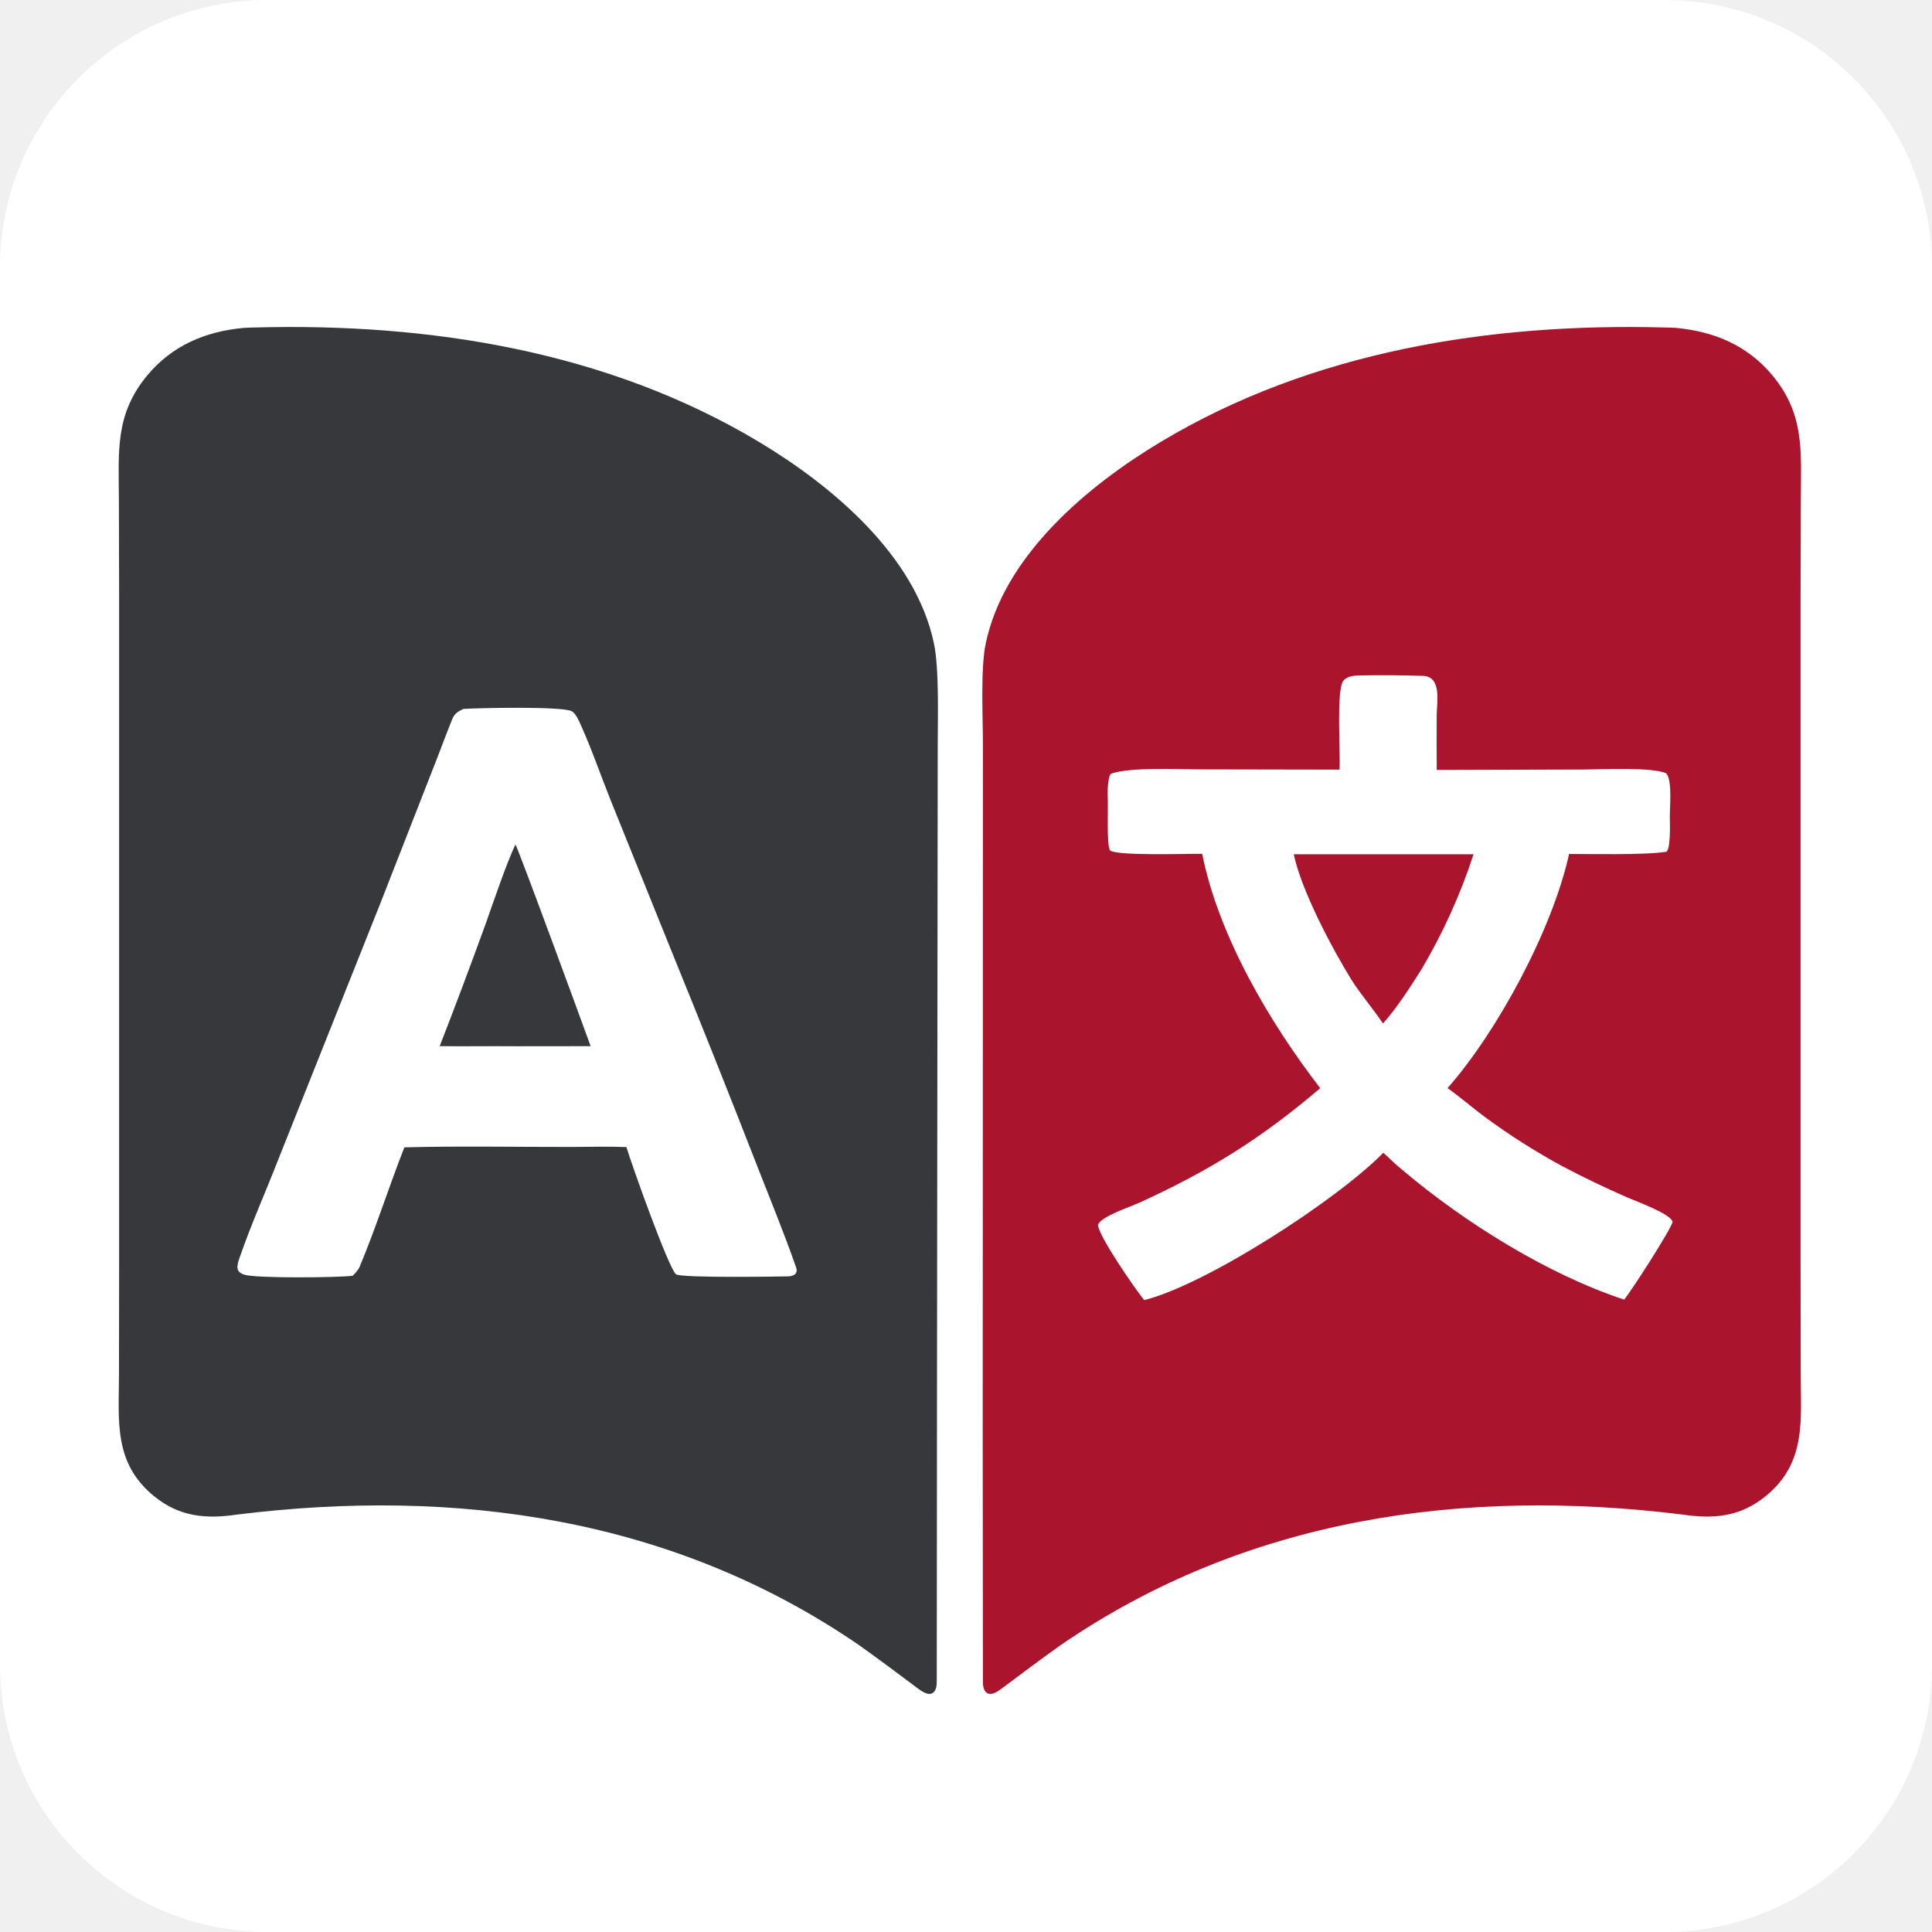
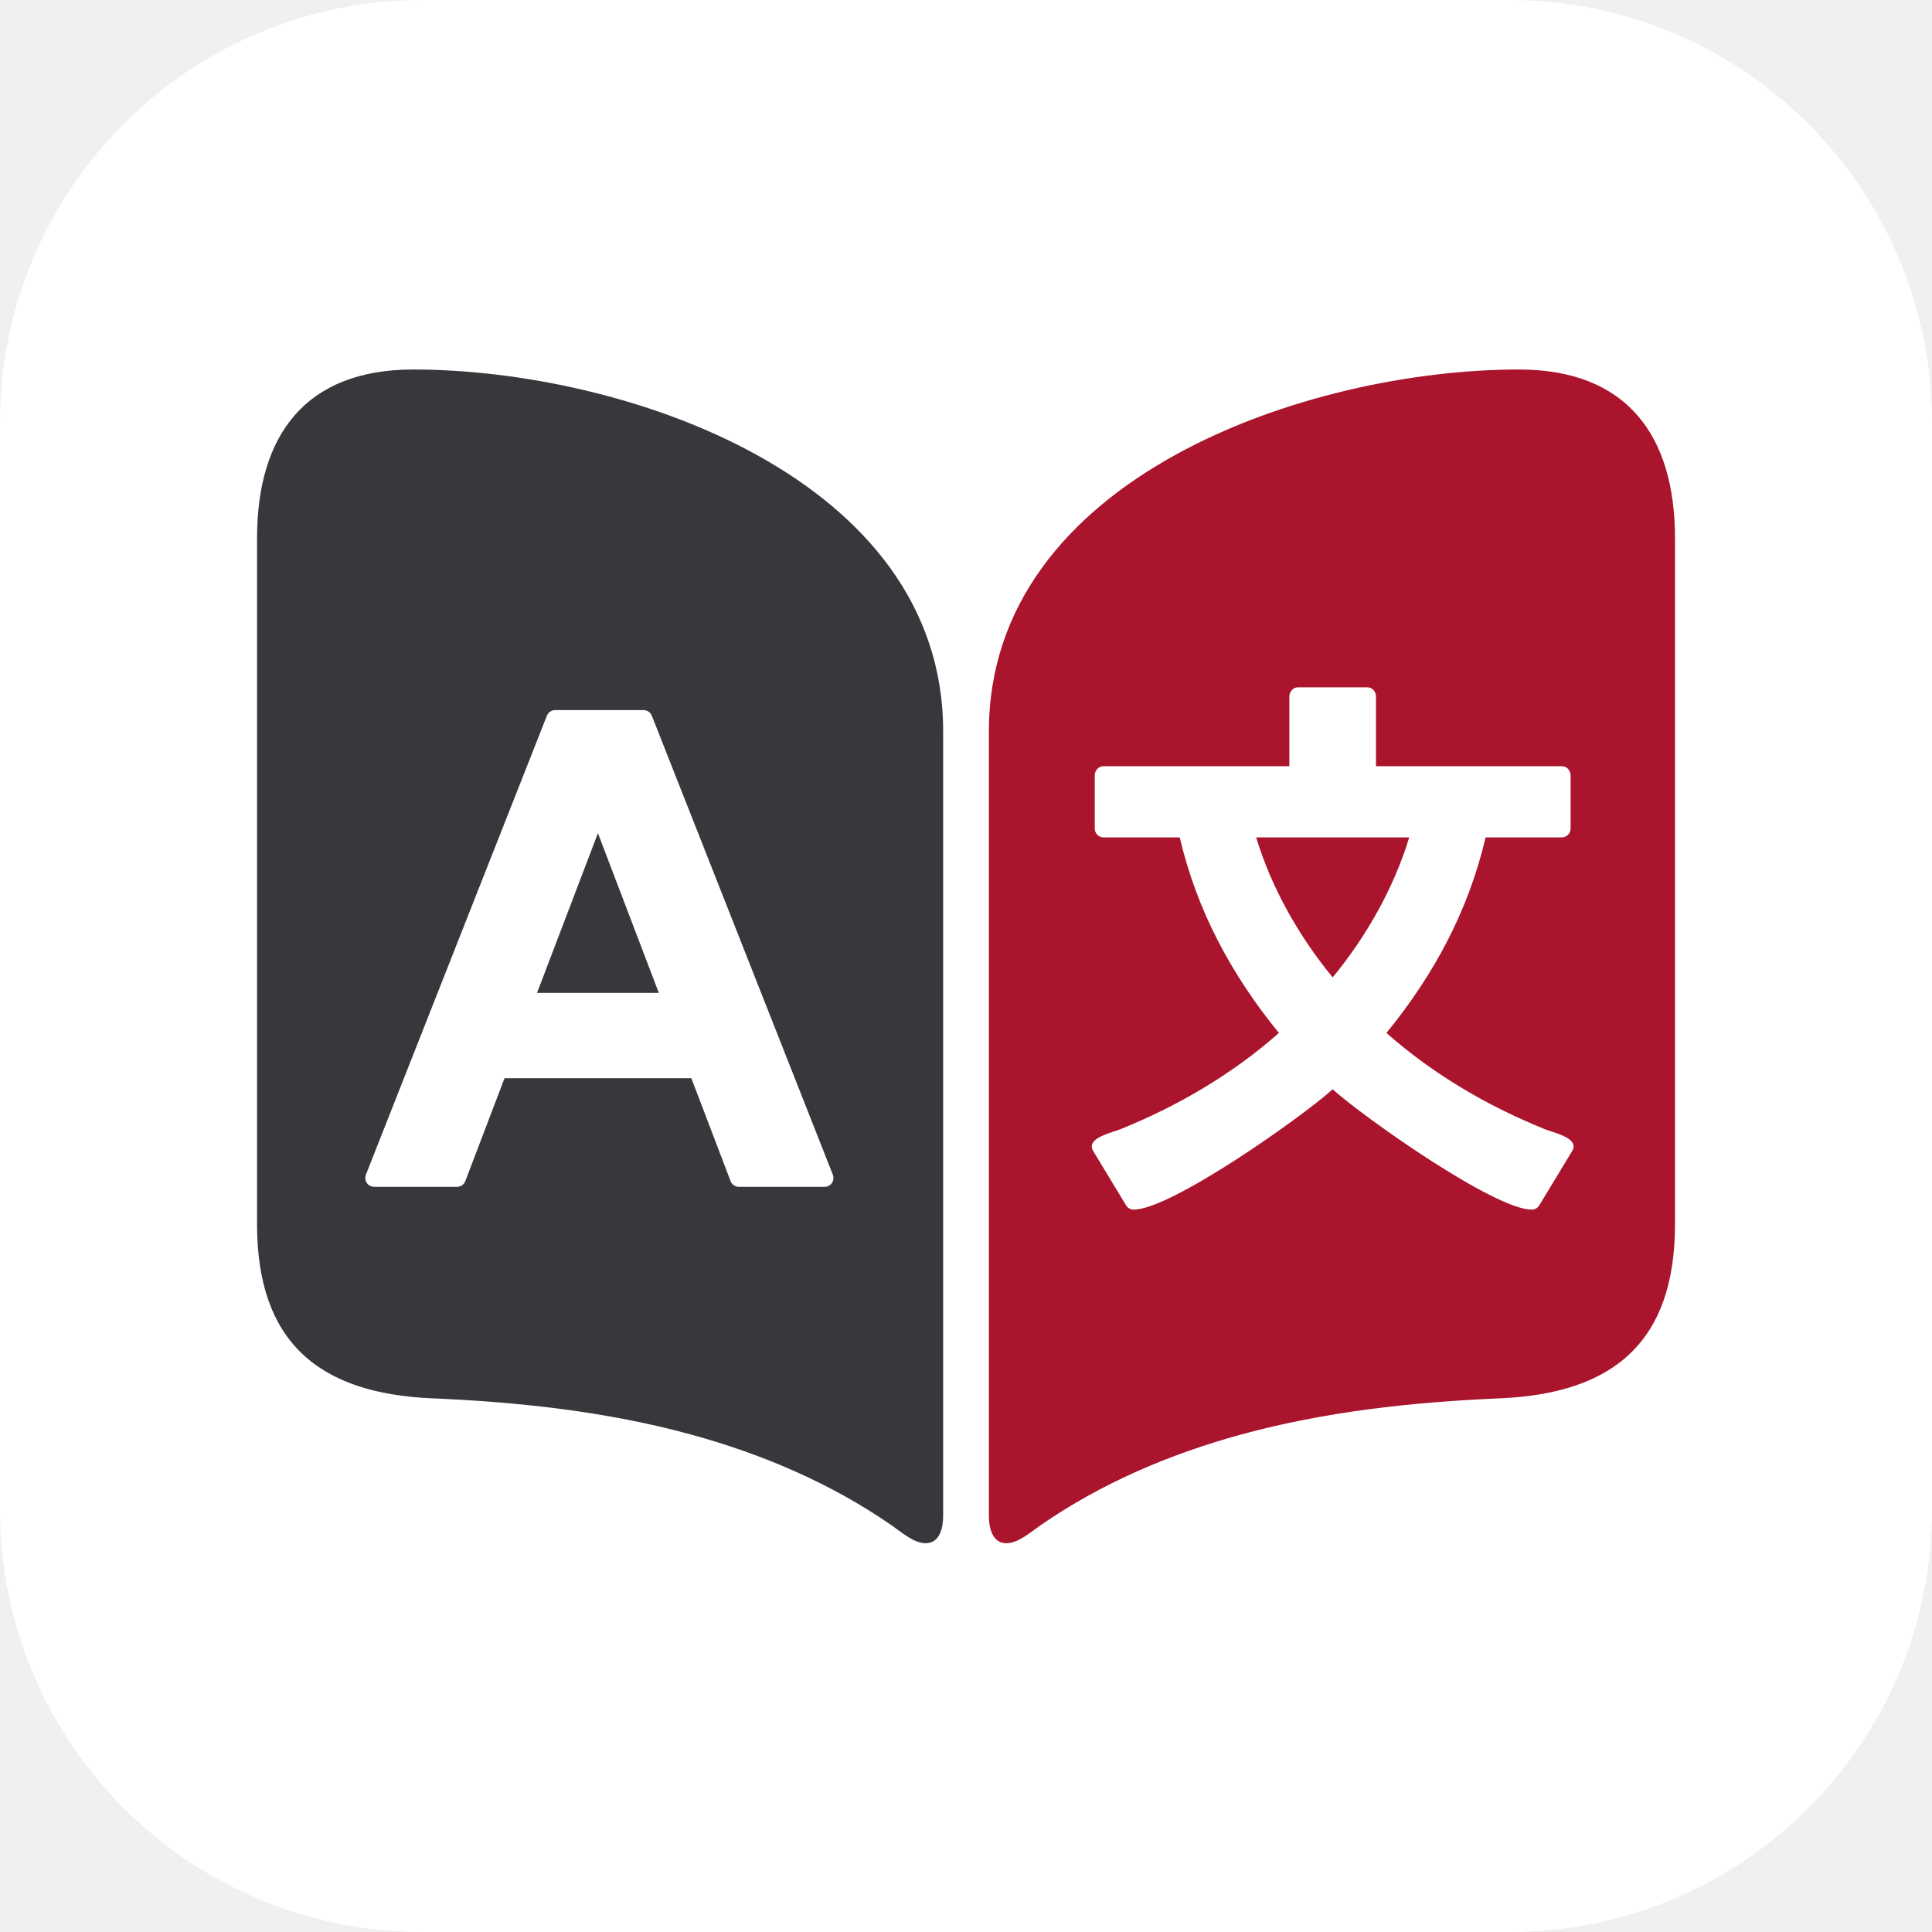
- <svg xmlns="http://www.w3.org/2000/svg" width="65" height="65" viewBox="0 0 65 65" fill="none">
-   <rect width="65" height="65" rx="9" fill="white" />
-   <g transform="translate(2.214 9.233) scale(0.8844)">
-     <path d="M61.248 2.033C61.106 2.022 60.949 2.022 60.806 2.018C54.196 1.842 47.412 2.914 41.645 6.375C38.888 8.029 35.688 10.688 34.992 14.056C34.792 15.025 34.889 16.865 34.889 17.92L34.881 44.053L34.886 50.943C34.887 51.82 34.889 52.955 34.889 53.554C34.889 53.729 34.931 53.909 35.062 53.975C35.193 54.042 35.368 53.971 35.601 53.796C36.191 53.354 37.111 52.664 37.826 52.156C44.903 47.292 53.159 46.146 61.492 47.175C62.673 47.35 63.68 47.272 64.649 46.489C66.223 45.217 65.999 43.612 65.998 41.814L65.993 37.628L65.993 12.085L66.002 8.546C66.009 6.728 66.155 5.322 64.92 3.838C63.966 2.692 62.691 2.166 61.248 2.033Z" fill="#AA142D" />
-     <path d="M49.292 15.254C50.063 15.241 50.862 15.247 51.632 15.272C52.349 15.296 52.157 16.265 52.152 16.756C52.147 17.454 52.147 18.152 52.153 18.85L57.754 18.834C58.406 18.833 60.372 18.729 60.886 18.983C61.128 19.265 61.006 20.346 61.02 20.723C61.029 20.944 61.045 21.933 60.877 21.962C60.115 22.094 57.839 22.044 57.188 22.046C56.557 24.901 54.484 28.772 52.563 30.954C53.023 31.278 53.526 31.712 53.99 32.057C54.926 32.746 55.908 33.37 56.927 33.924C57.733 34.348 58.553 34.742 59.387 35.107C59.7 35.245 61.069 35.737 61.125 36.046C61.033 36.38 59.546 38.684 59.282 38.999C56.363 38.038 53.215 36.068 50.864 34.083C50.602 33.87 50.368 33.643 50.122 33.411C48.377 35.196 43.399 38.424 41.023 39.019C40.679 38.595 39.318 36.631 39.263 36.163C39.36 35.84 40.468 35.483 40.847 35.31C43.513 34.092 45.49 32.86 47.72 30.956C45.803 28.471 43.854 25.172 43.229 22.041C42.704 22.03 39.951 22.131 39.717 21.905C39.587 21.63 39.663 20.25 39.634 19.857C39.62 19.729 39.644 19.037 39.771 18.991C40.483 18.734 42.383 18.828 43.044 18.828L48.453 18.838C48.498 18.234 48.318 15.749 48.608 15.446C48.794 15.252 49.045 15.262 49.292 15.254Z" fill="white" />
-     <path d="M46.713 22.058L53.553 22.057C53.054 23.587 52.39 25.056 51.57 26.438C51.163 27.084 50.615 27.937 50.107 28.495C49.764 27.979 49.214 27.329 48.907 26.831C48.151 25.606 47.006 23.439 46.713 22.058Z" fill="#AA142D" />
-     <path d="M6.773 2.033C6.915 2.022 7.072 2.022 7.215 2.018C13.825 1.842 20.609 2.914 26.376 6.375C29.133 8.029 32.333 10.688 33.029 14.056C33.229 15.025 33.169 16.947 33.169 18.001L33.14 44.053L33.135 50.943C33.134 51.82 33.132 52.955 33.132 53.554C33.132 53.729 33.09 53.909 32.959 53.975C32.828 54.042 32.652 53.971 32.42 53.796C31.83 53.354 30.91 52.664 30.195 52.156C23.118 47.292 14.862 46.146 6.529 47.175C5.348 47.35 4.341 47.272 3.372 46.489C1.798 45.217 2.021 43.612 2.023 41.814L2.028 37.628L2.028 12.085L2.019 8.546C2.012 6.728 1.866 5.322 3.101 3.838C4.055 2.692 5.33 2.166 6.773 2.033Z" fill="#37383C" />
-     <path d="M15.125 16.528C15.766 16.49 18.825 16.426 19.233 16.611C19.397 16.686 19.517 16.974 19.59 17.137C20.008 18.062 20.346 19.05 20.724 19.995L23.018 25.682C24.128 28.405 25.218 31.137 26.286 33.877C26.79 35.17 27.327 36.467 27.782 37.776C27.899 38.115 27.488 38.115 27.488 38.115C27.488 38.115 23.415 38.191 23.213 38.035C22.932 37.817 21.503 33.799 21.327 33.197C20.671 33.169 19.939 33.188 19.276 33.192C17.19 33.195 14.952 33.152 12.879 33.207C12.29 34.71 11.799 36.267 11.175 37.757C11.132 37.863 10.997 38.007 10.919 38.09C10.387 38.166 7.229 38.193 6.795 38.052C6.705 38.023 6.589 37.969 6.551 37.876C6.487 37.714 6.58 37.498 6.634 37.341C7.052 36.13 7.587 34.94 8.052 33.746L11.982 23.884L14.015 18.684C14.246 18.104 14.462 17.503 14.698 16.924C14.788 16.701 14.919 16.628 15.125 16.528Z" fill="white" />
-     <path d="M17.104 21.686C17.185 21.765 19.745 28.741 19.965 29.358L17.15 29.361C16.175 29.353 15.202 29.369 14.224 29.357C14.823 27.817 15.404 26.269 15.968 24.715C16.268 23.877 16.737 22.466 17.104 21.686Z" fill="#37383C" />
+ <svg xmlns="http://www.w3.org/2000/svg" viewBox="0 0 128 128" fill="none">
+   <rect width="128" height="128" rx="28" fill="#fff" />
+   <g transform="translate(14 21.45) scale(1.5152)">
+     <path fill="#37383C" fill-rule="evenodd" d="M2 9.376C2 4.878 4.113 2 8.826 2C18.048 2 32 6.717 32 17.825L32 52.12C32 52.619 31.868 53.321 31.234 53.321C30.716 53.321 30.166 52.83 29.753 52.544C27.092 50.7 24.097 49.424 20.982 48.571C17.284 47.559 13.464 47.149 9.642 46.985C4.676 46.772 2 44.505 2 39.376ZM12.821 32.988L20.989 32.988L22.706 37.49C22.763 37.639 22.907 37.738 23.066 37.738L26.819 37.738C27.037 37.738 27.204 37.562 27.204 37.346C27.204 37.303 27.194 37.251 27.178 37.211L19.261 17.137C19.203 16.991 19.06 16.893 18.903 16.893L15.033 16.893C14.876 16.893 14.732 16.991 14.674 17.137L6.758 37.211C6.742 37.251 6.732 37.303 6.732 37.346C6.732 37.562 6.899 37.738 7.117 37.738L10.745 37.738C10.904 37.738 11.048 37.639 11.105 37.49ZM14.243 29.257L16.905 22.274L19.567 29.257Z" />
+     <path fill="#AA142D" fill-rule="evenodd" d="M64 9.376L64 39.376C64 44.505 61.324 46.772 56.358 46.985C52.536 47.149 48.716 47.559 45.018 48.571C41.903 49.424 38.908 50.7 36.247 52.544C35.834 52.83 35.284 53.321 34.766 53.321C34.132 53.321 34 52.619 34 52.12L34 17.825C34 6.717 47.952 2 57.174 2C61.887 2 64 4.878 64 9.376ZM50.559 15.897L47.505 15.897C47.297 15.897 47.138 16.093 47.138 16.291L47.138 19.347L38.996 19.347C38.788 19.347 38.629 19.545 38.629 19.742L38.629 22.064C38.629 22.288 38.8 22.46 39.024 22.46L42.345 22.46C43.1 25.675 44.603 28.461 46.681 31.01C44.639 32.815 42.264 34.204 39.742 35.223C39.405 35.359 38.499 35.549 38.499 35.972C38.499 36.035 38.522 36.108 38.554 36.162L40 38.549C40.071 38.667 40.197 38.734 40.334 38.734C41.957 38.734 47.666 34.704 49.032 33.474C50.398 34.704 56.107 38.734 57.73 38.734C57.867 38.734 57.993 38.667 58.064 38.549L59.51 36.162C59.542 36.108 59.565 36.035 59.565 35.972C59.565 35.549 58.659 35.359 58.322 35.223C55.8 34.204 53.425 32.815 51.383 31.01C53.461 28.461 54.964 25.675 55.719 22.46L59.04 22.46C59.264 22.46 59.435 22.288 59.435 22.064L59.435 19.742C59.435 19.545 59.276 19.347 59.068 19.347L50.926 19.347L50.926 16.291C50.926 16.093 50.767 15.897 50.559 15.897ZM49.032 28.58C47.563 26.795 46.359 24.677 45.686 22.46L52.378 22.46C51.705 24.677 50.501 26.795 49.032 28.58Z" />
  </g>
</svg>
